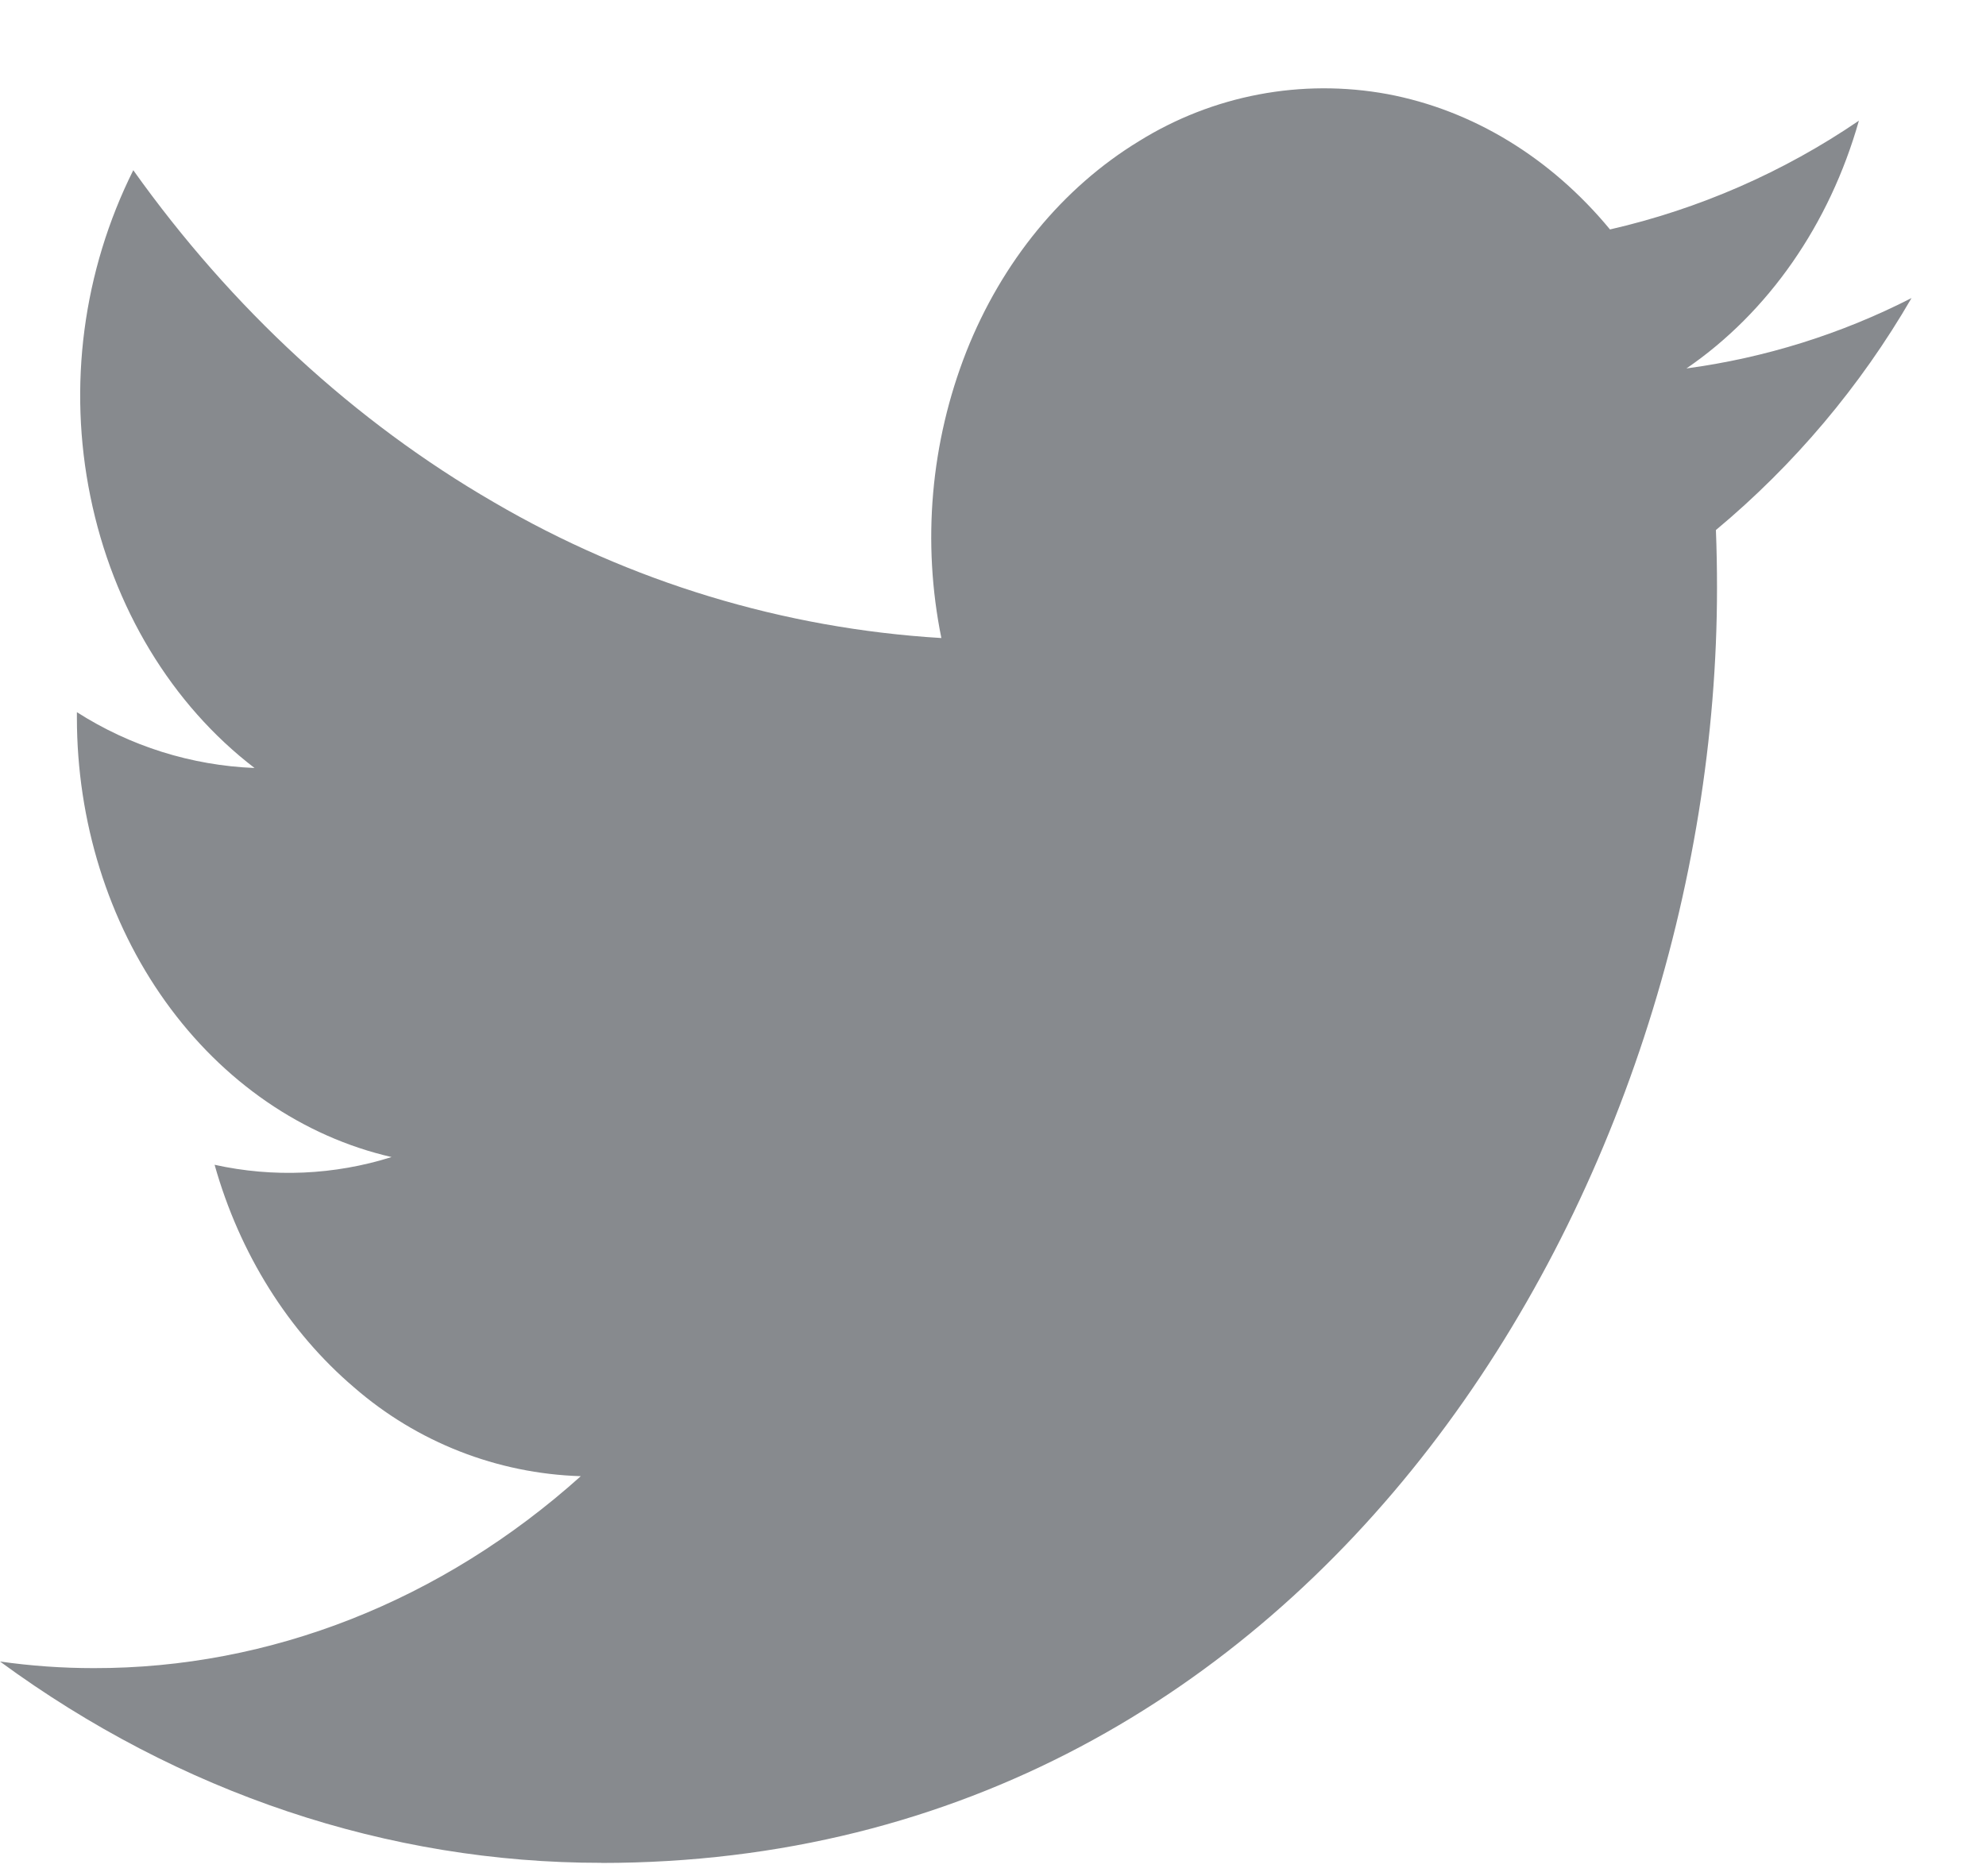
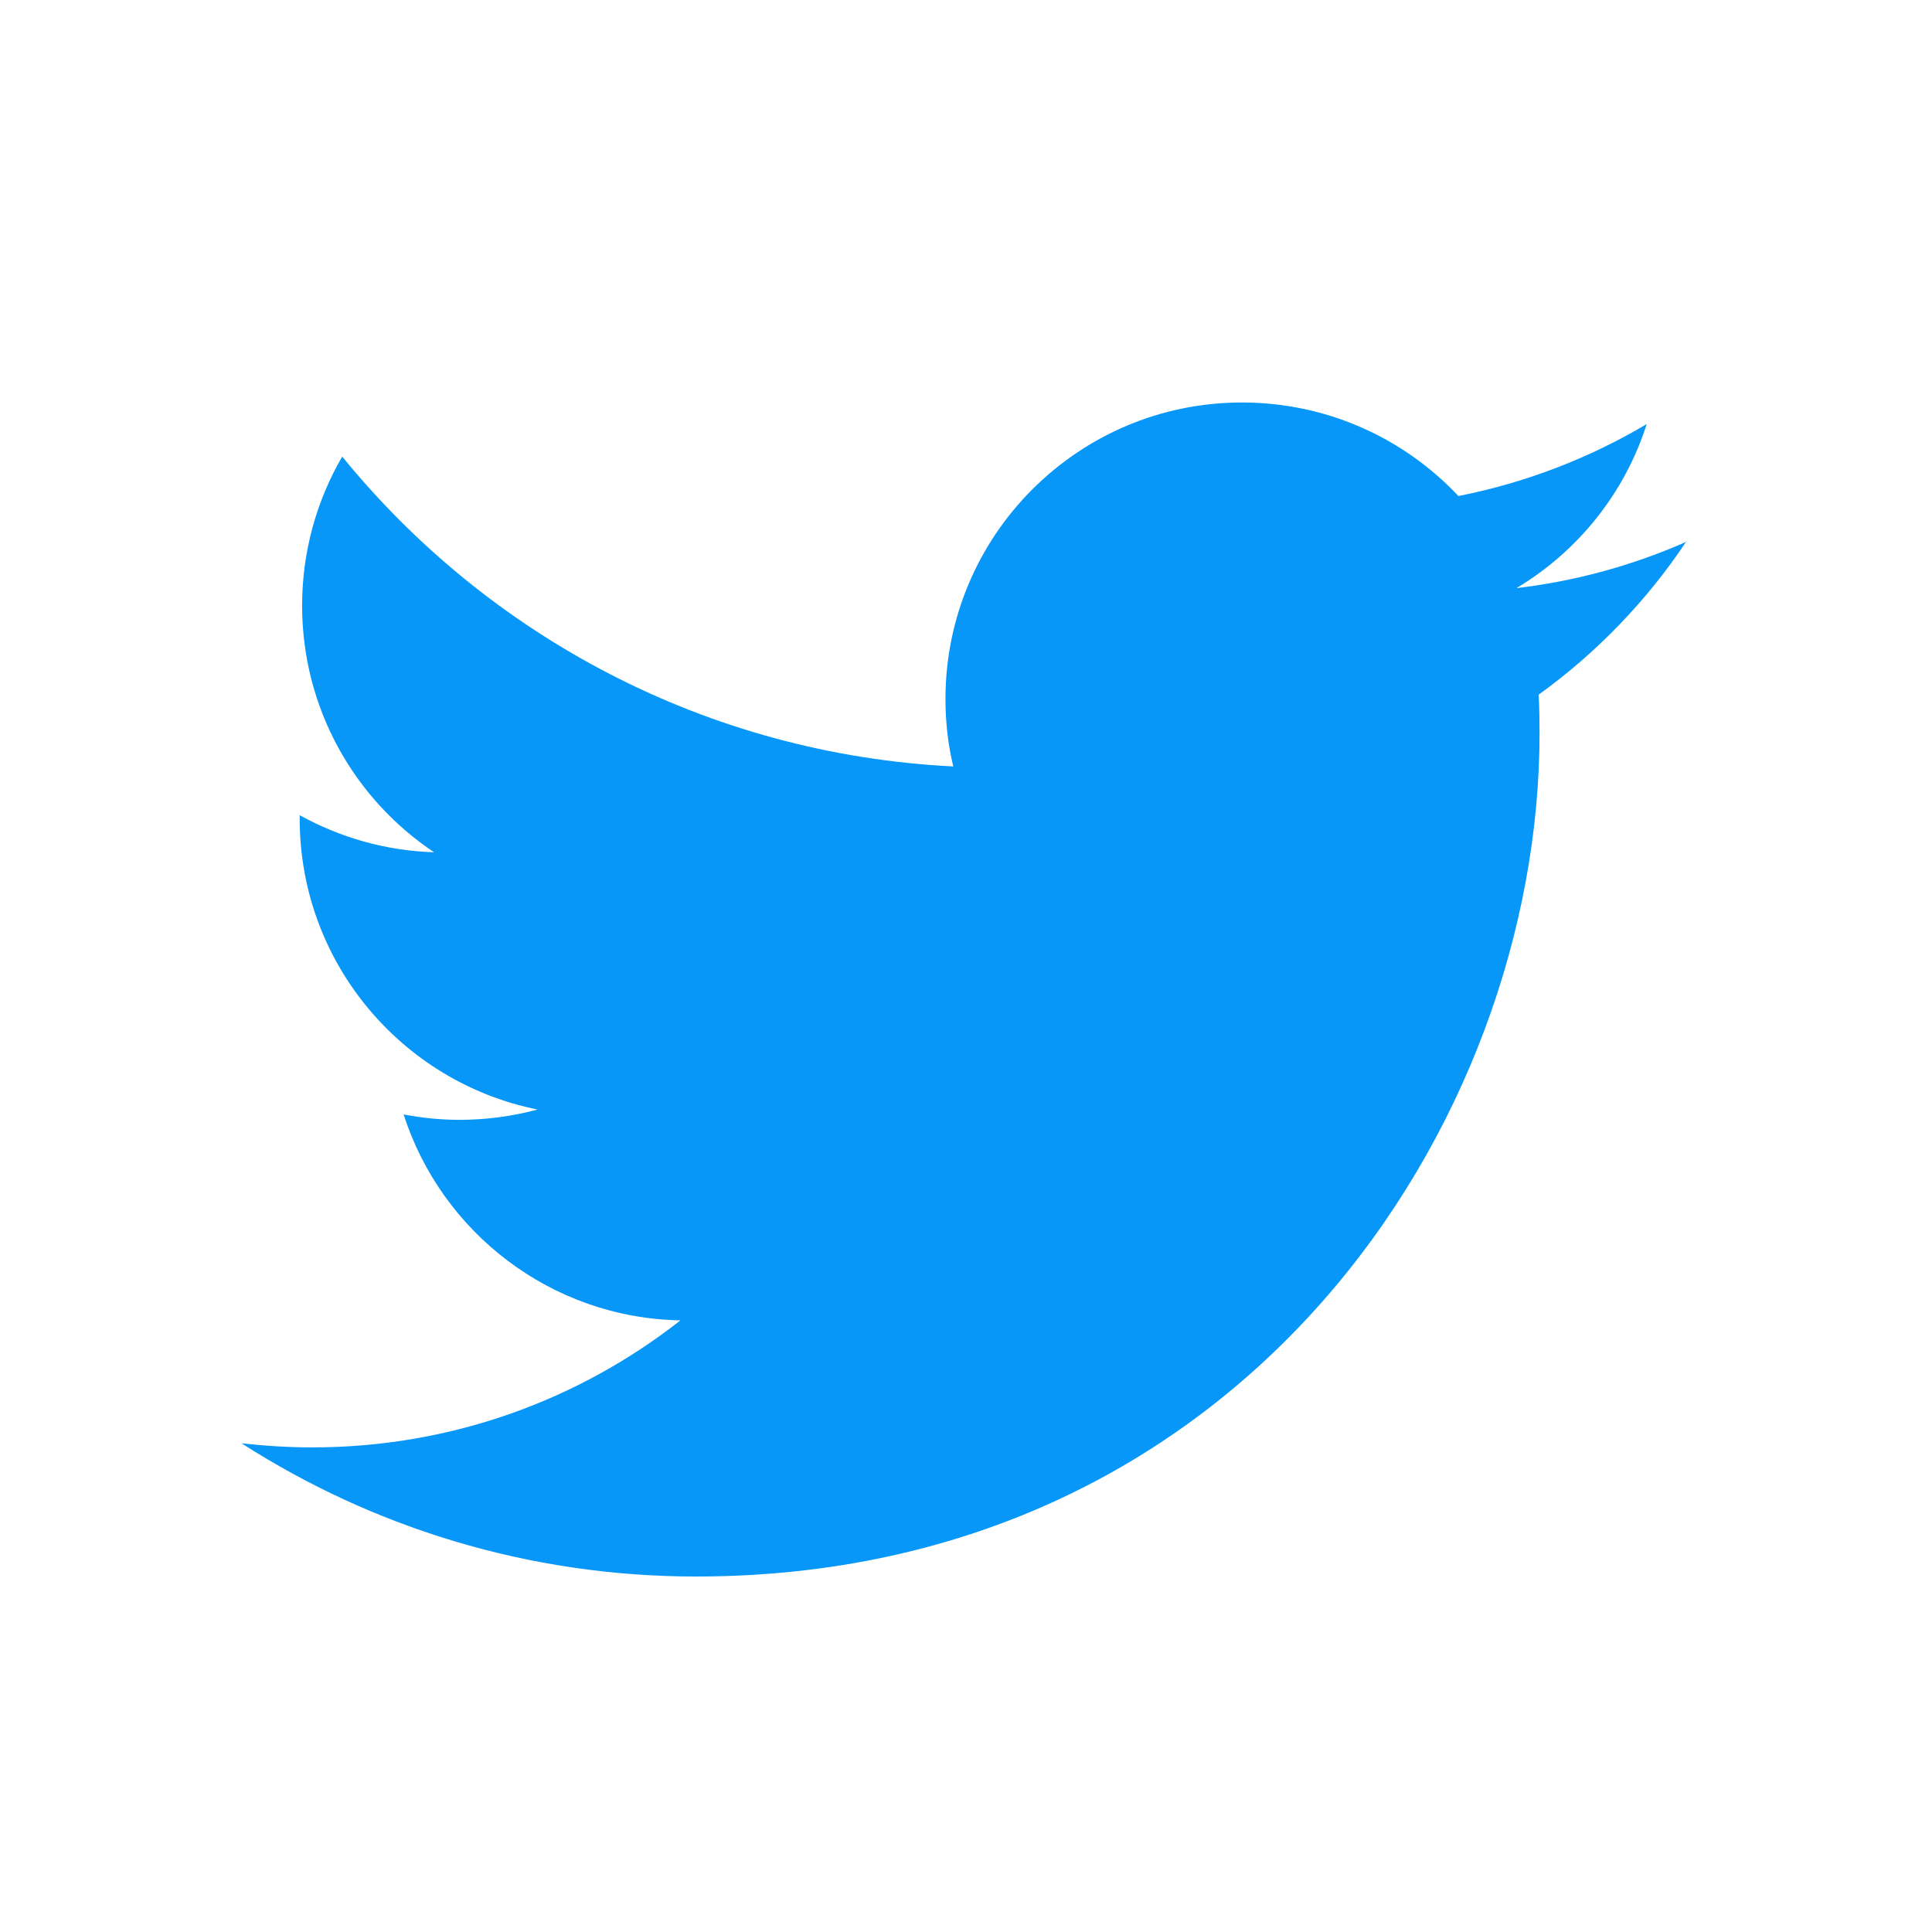
- <svg xmlns="http://www.w3.org/2000/svg" width="18" height="17" viewBox="0 0 18 17" fill="none">
-   <path d="M5.45 16.888c6.536 0 10.112-6.19 10.112-11.557 0-.174-.003-.352-.01-.526a7.875 7.875 0 0 0 1.773-2.103 6.339 6.339 0 0 1-2.04.638c.742-.508 1.297-1.306 1.563-2.246a6.63 6.63 0 0 1-2.256.986c-.537-.651-1.245-1.082-2.017-1.227a3.176 3.176 0 0 0-2.254.428c-.69.421-1.239 1.09-1.562 1.905a4.604 4.604 0 0 0-.227 2.598 9.127 9.127 0 0 1-4.056-1.231C3.214 3.822 2.1 2.796 1.208 1.543A4.575 4.575 0 0 0 .819 4.5c.205 1.007.737 1.887 1.488 2.462a3.226 3.226 0 0 1-1.61-.506v.05c0 .938.283 1.848.803 2.574.52.726 1.244 1.224 2.049 1.409a3.105 3.105 0 0 1-1.604.07c.227.806.67 1.512 1.264 2.018a3.284 3.284 0 0 0 2.055.805c-1.259 1.13-2.814 1.743-4.415 1.74-.284 0-.567-.02-.849-.06 1.626 1.193 3.518 1.826 5.45 1.825z" fill="#878A8E" />
+ <svg xmlns="http://www.w3.org/2000/svg" width="24" height="24" viewBox="0 0 24 24" fill="none">
+   <path fill-rule="evenodd" clip-rule="evenodd" d="M20.954 6.728C20.292 7.02 19.583 7.218 18.838 7.306C19.599 6.851 20.183 6.128 20.456 5.268C19.743 5.691 18.956 5.996 18.117 6.162C17.445 5.447 16.489 5 15.428 5C13.395 5 11.745 6.65 11.745 8.683C11.745 8.972 11.777 9.253 11.842 9.521C8.78 9.369 6.067 7.901 4.251 5.672C3.935 6.216 3.753 6.848 3.753 7.523C3.753 8.801 4.404 9.928 5.392 10.587C4.789 10.569 4.221 10.402 3.723 10.127C3.723 10.143 3.723 10.156 3.723 10.172C3.723 11.956 4.993 13.445 6.678 13.783C6.37 13.866 6.043 13.911 5.708 13.911C5.47 13.911 5.239 13.887 5.014 13.844C5.483 15.307 6.844 16.373 8.453 16.402C7.192 17.391 5.606 17.98 3.879 17.98C3.581 17.98 3.289 17.961 3 17.929C4.629 18.974 6.565 19.584 8.646 19.584C15.42 19.584 19.125 13.973 19.125 9.106C19.125 8.945 19.122 8.787 19.114 8.629C19.834 8.11 20.459 7.462 20.951 6.722L20.954 6.728Z" fill="#0697F8" />
</svg>
